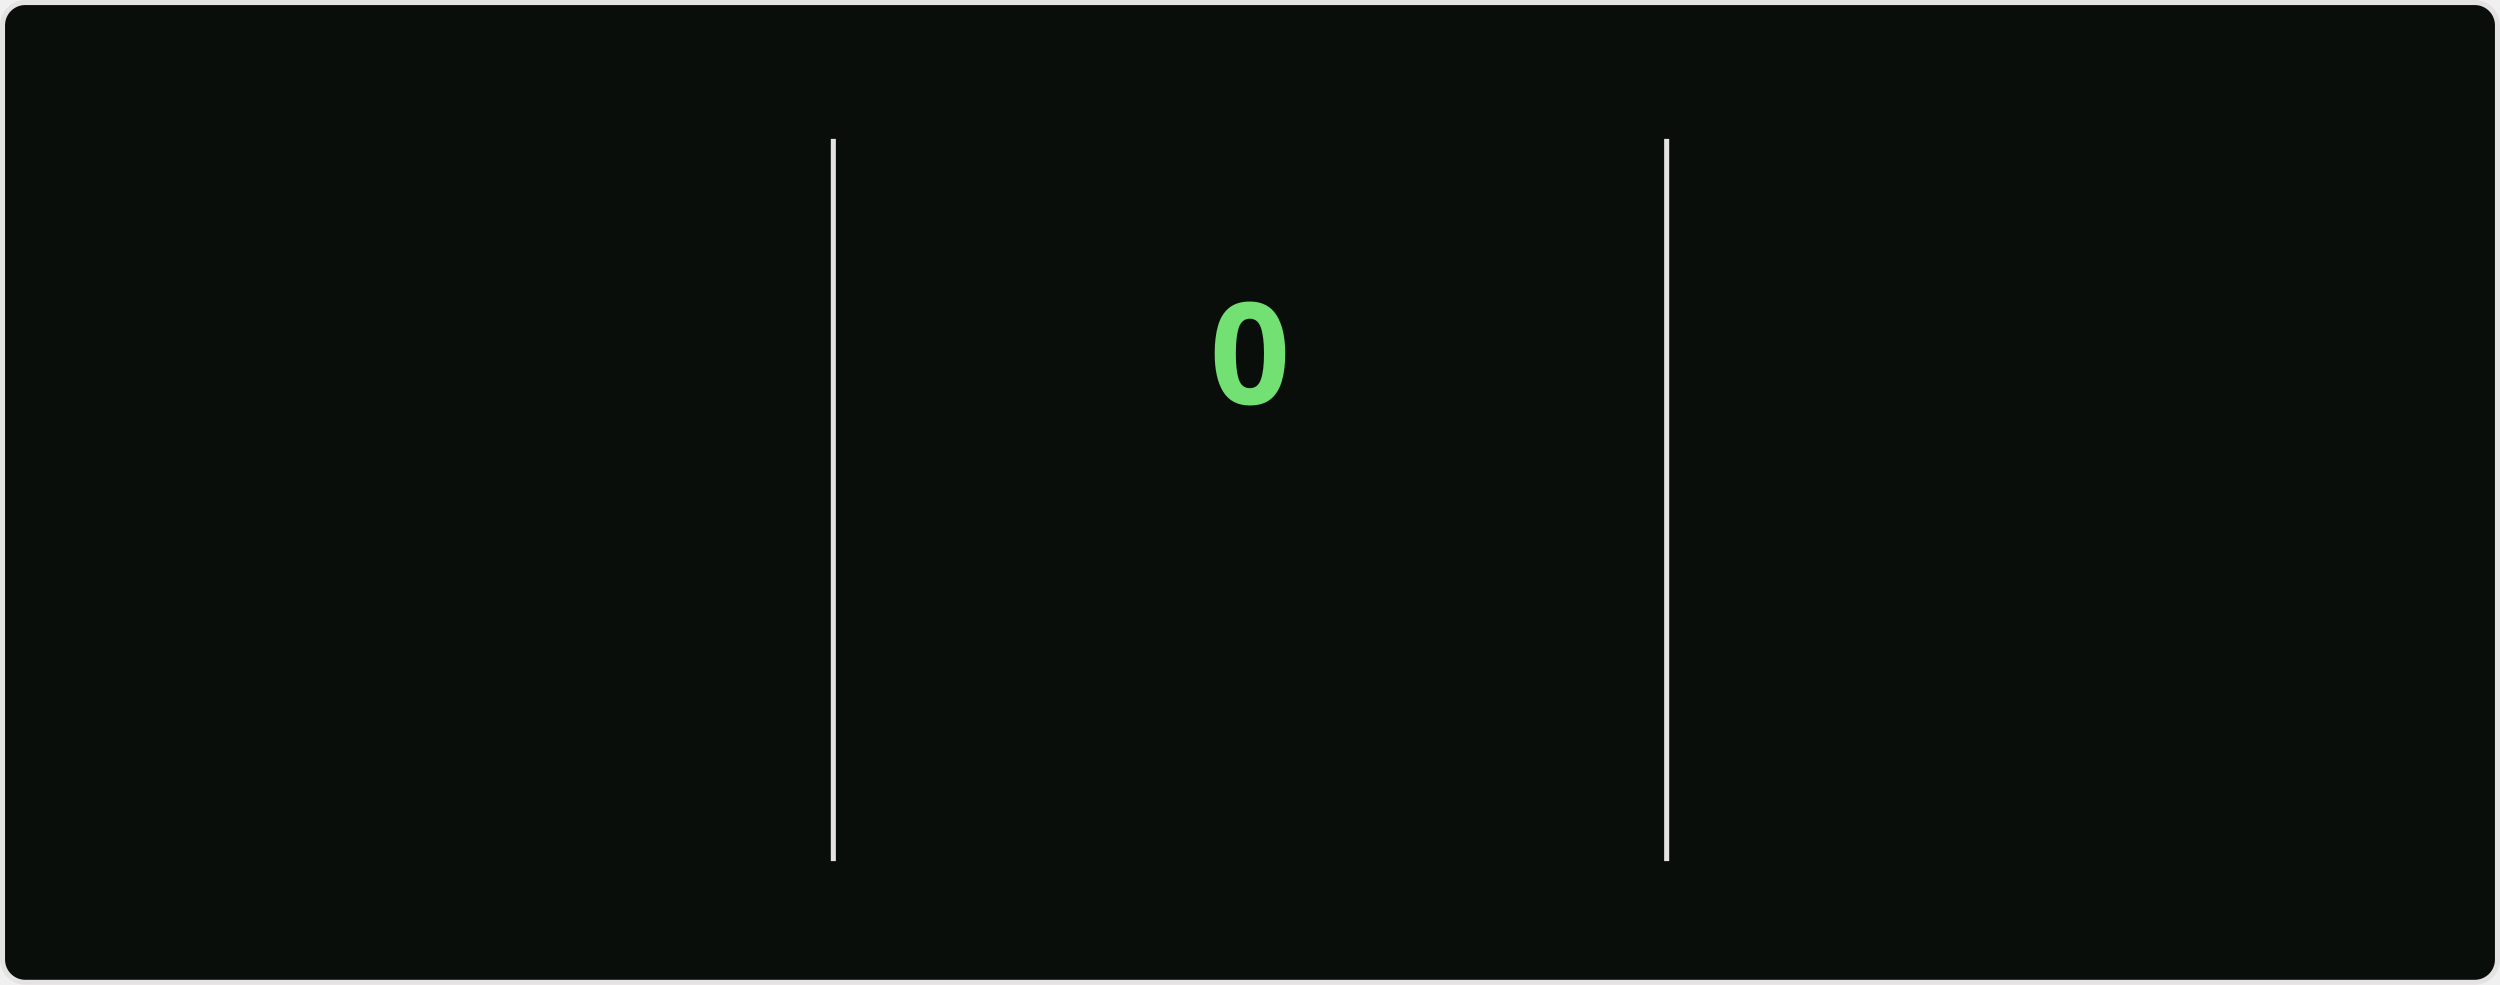
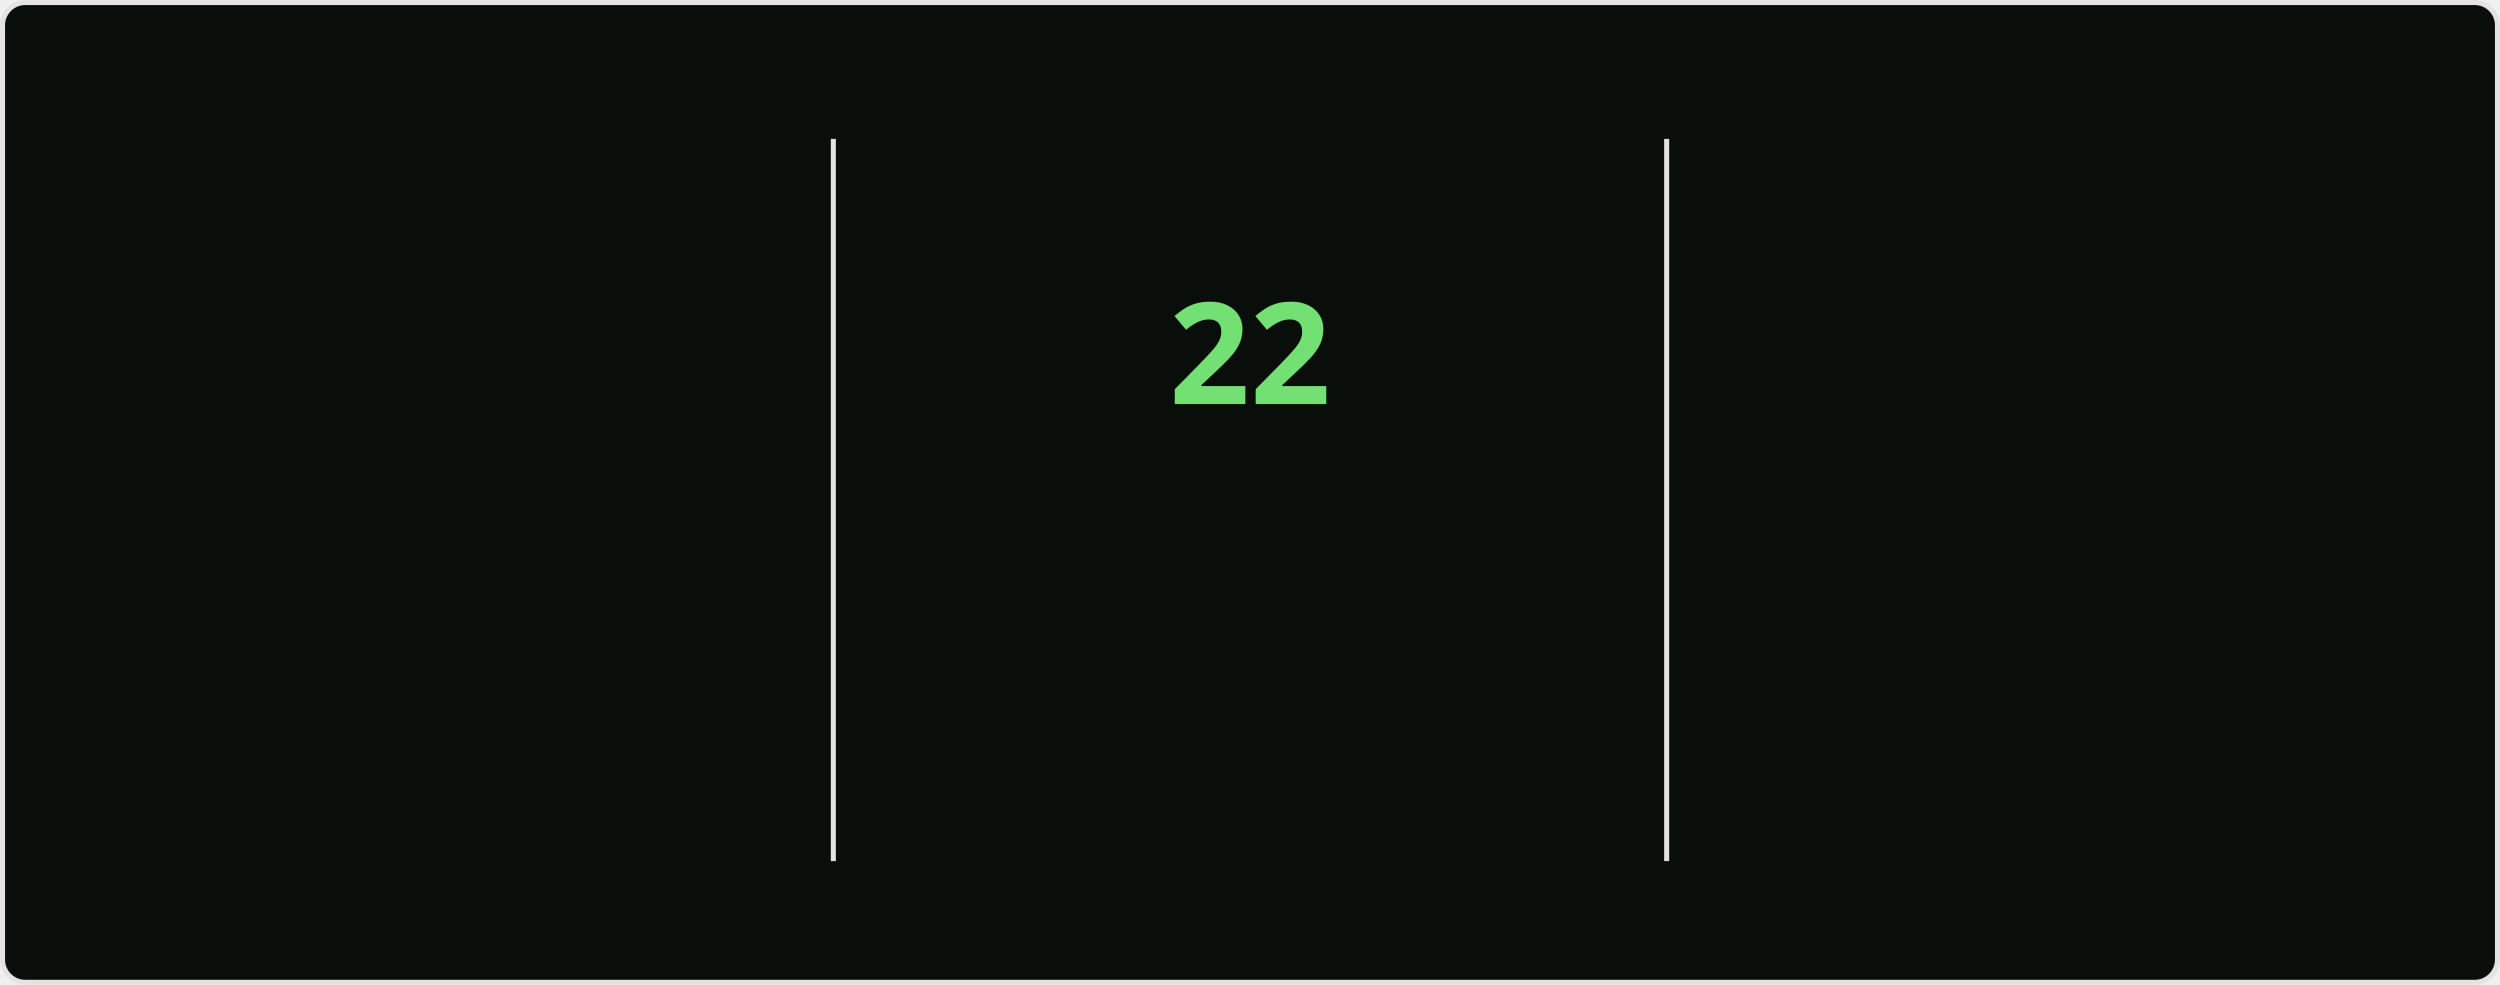
<svg xmlns="http://www.w3.org/2000/svg" style="isolation: isolate" viewBox="0 0 495 195" width="495px" height="195px" direction="ltr">
  <style>
    @keyframes currstreak {
      0% { font-size: 3px; opacity: 0.2; }
      80% { font-size: 34px; opacity: 1; }
      100% { font-size: 28px; opacity: 1; }
    }
    @keyframes fadein {
      0% { opacity: 0; }
      100% { opacity: 1; }
    }
    .big-number {
      font-family: "Segoe UI", Ubuntu, sans-serif;
      font-weight: 700;
      font-size: 28px;
      fill: #bfd5b5;
    }
    .label {
      font-family: "Segoe UI", Ubuntu, sans-serif;
      font-weight: 400;
      font-size: 14px;
      fill: #bfd5b5;
    }
    .range-text {
      font-family: "Segoe UI", Ubuntu, sans-serif;
      font-weight: 400;
      font-size: 12px;
      fill: #8db87a;
    }
    .current-streak-num {
      font-family: "Segoe UI", Ubuntu, sans-serif;
      font-weight: 700;
      font-size: 28px;
      fill: #72e072;
    }</style>
  <defs>
    <clipPath id="outer_rectangle">
      <rect width="495" height="195" rx="4.5" />
    </clipPath>
    <mask id="mask_out_ring_behind_fire">
      <rect width="495" height="195" fill="white" />
      <ellipse id="mask-ellipse" cx="247.5" cy="32" rx="13" ry="18" fill="black" />
    </mask>
  </defs>
  <g clip-path="url(#outer_rectangle)">
    <g style="isolation: isolate">
      <rect fill="#0a0e0a" rx="4.5" x="0.5" y="0.5" width="494" height="194" stroke="#e4e2e2" />
    </g>
    <g style="isolation: isolate">
      <line x1="165" y1="28" x2="165" y2="170" vector-effect="non-scaling-stroke" stroke-width="1" stroke="#e4e2e2" stroke-linejoin="miter" stroke-linecap="square" stroke-miterlimit="3" />
      <line x1="330" y1="28" x2="330" y2="170" vector-effect="non-scaling-stroke" stroke-width="1" stroke="#e4e2e2" stroke-linejoin="miter" stroke-linecap="square" stroke-miterlimit="3" />
    </g>
    <g style="isolation: isolate">
      <g transform="translate(82.5, 48)">
        <text x="0" y="32" stroke-width="0" text-anchor="middle" class="big-number" style="opacity: 0; animation: fadein 0.5s linear forwards 0.6s">
            3.8K
          </text>
      </g>
      <g transform="translate(82.5, 84)">
        <text x="0" y="32" stroke-width="0" text-anchor="middle" class="label" style="opacity: 0; animation: fadein 0.5s linear forwards 0.7s">
            Total Contributions
          </text>
      </g>
      <g transform="translate(82.5, 114)">
        <text x="0" y="32" stroke-width="0" text-anchor="middle" class="range-text" style="opacity: 0; animation: fadein 0.5s linear forwards 0.8s">
            Oct 5 - Present
          </text>
      </g>
    </g>
    <g style="isolation: isolate">
      <g mask="url(#mask_out_ring_behind_fire)">
        <circle cx="247.5" cy="71" r="40" fill="none" stroke="#bfd5b5" stroke-width="5" style="opacity: 0; animation: fadein 0.5s linear forwards 0.4s" />
      </g>
      <g transform="translate(247.5, 19.5)" stroke-opacity="0" style="opacity: 0; animation: fadein 0.5s linear forwards 0.6s">
        <path d="M -12 -0.5 L 15 -0.5 L 15 23.5 L -12 23.5 L -12 -0.5 Z" fill="none" />
        <path d="M 1.5 0.67 C 1.5 0.67 2.24 3.32 2.24 5.47 C 2.24 7.53 0.89 9.2 -1.17 9.2 C -3.23 9.2 -4.79 7.53 -4.79 5.47 L -4.76 5.11 C -6.78 7.51 -8 10.62 -8 13.99 C -8 18.41 -4.42 22 0 22 C 4.42 22 8 18.41 8 13.99 C 8 8.6 5.41 3.79 1.5 0.67 Z M -0.29 19 C -2.07 19 -3.51 17.6 -3.51 15.86 C -3.51 14.24 -2.46 13.1 -0.7 12.74 C 1.07 12.38 2.9 11.53 3.92 10.16 C 4.31 11.45 4.51 12.81 4.51 14.2 C 4.51 16.85 2.36 19 -0.29 19 Z" fill="#bfd5b5" stroke-opacity="0" />
      </g>
      <g transform="translate(247.5, 48)">
        <text x="0" y="32" stroke-width="0" text-anchor="middle" class="current-streak-num" style="animation: currstreak 0.6s linear forwards">
-             0
+             22
          </text>
      </g>
      <g transform="translate(247.5, 108)">
        <text x="0" y="32" stroke-width="0" text-anchor="middle" class="label" style="opacity: 0; animation: fadein 0.5s linear forwards 0.9s">
            Current Streak
          </text>
      </g>
      <g transform="translate(247.5, 145)">
        <text x="0" y="21" stroke-width="0" text-anchor="middle" class="range-text" style="opacity: 0; animation: fadein 0.5s linear forwards 0.9s">
-             0 days
+             Sep 16 - Oct 7
          </text>
      </g>
    </g>
    <g style="isolation: isolate">
      <g transform="translate(412.5, 48)">
        <text x="0" y="32" stroke-width="0" text-anchor="middle" class="big-number" style="opacity: 0; animation: fadein 0.5s linear forwards 1.2s">
            35
          </text>
      </g>
      <g transform="translate(412.5, 84)">
        <text x="0" y="32" stroke-width="0" text-anchor="middle" class="label" style="opacity: 0; animation: fadein 0.5s linear forwards 1.3s">
            Longest Streak
          </text>
      </g>
      <g transform="translate(412.5, 114)">
        <text x="0" y="32" stroke-width="0" text-anchor="middle" class="range-text" style="opacity: 0; animation: fadein 0.5s linear forwards 1.4s">
            Jul 19 - Aug 22
          </text>
      </g>
    </g>
  </g>
</svg>
